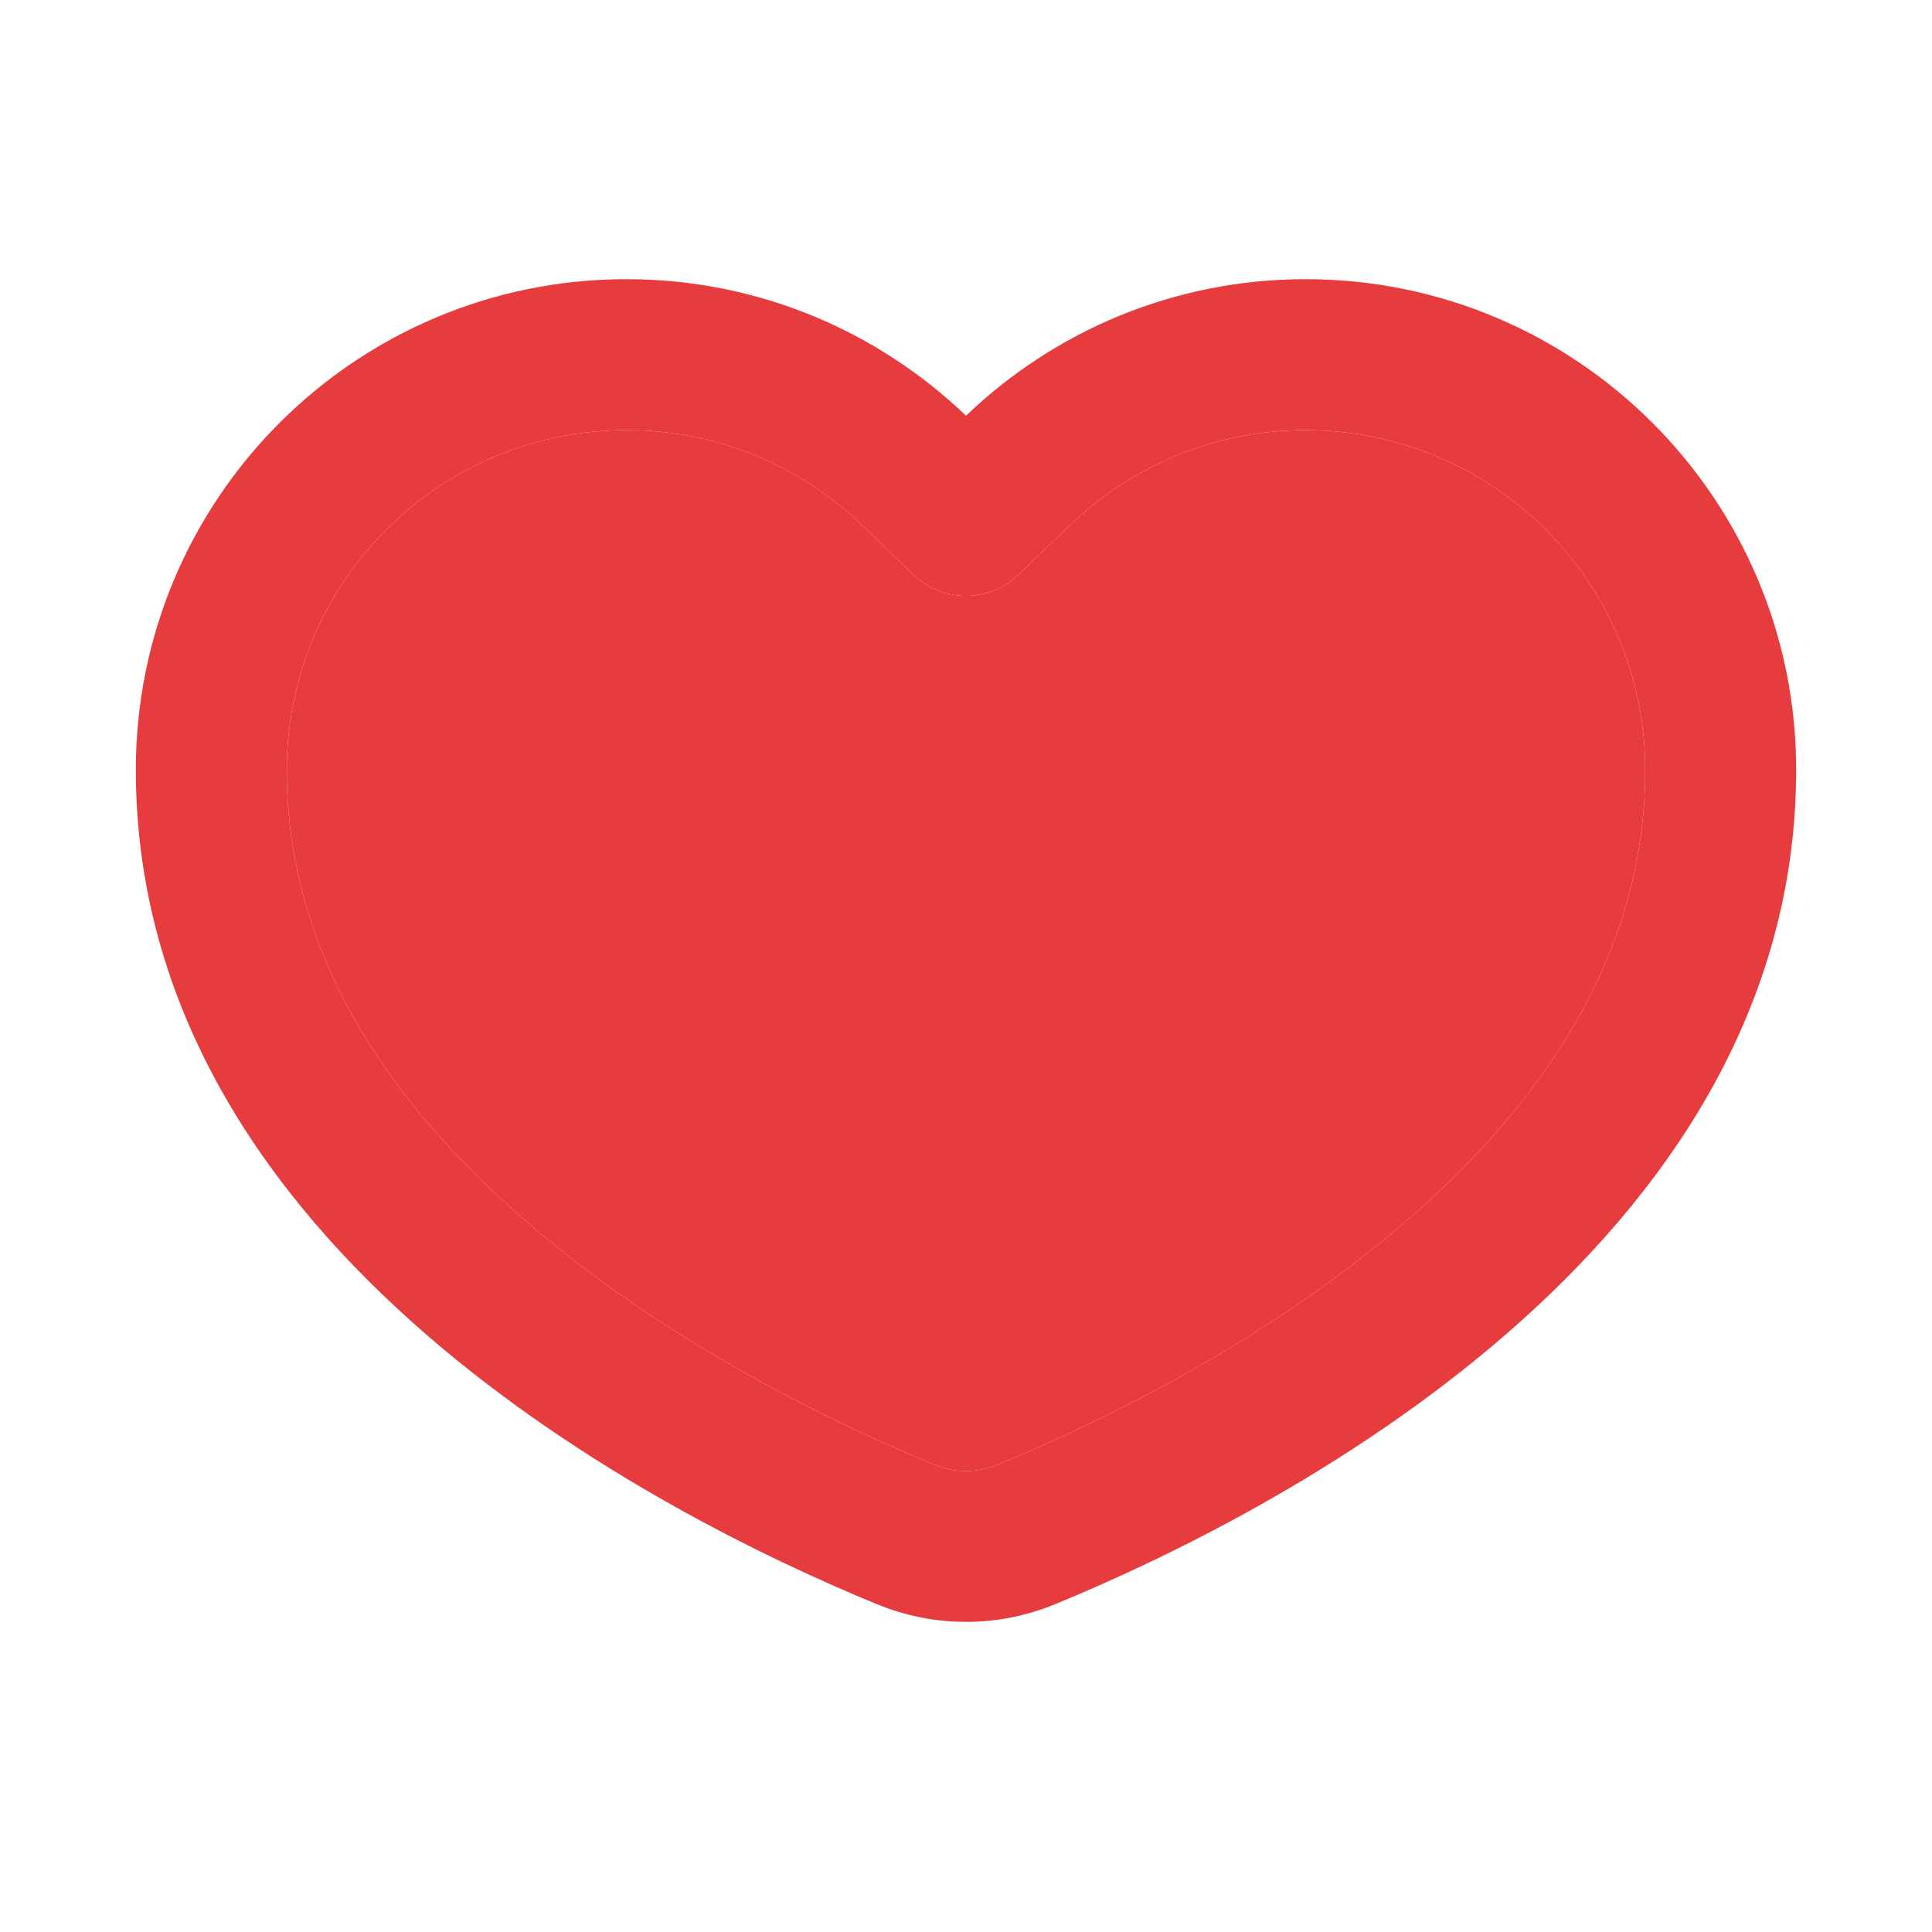
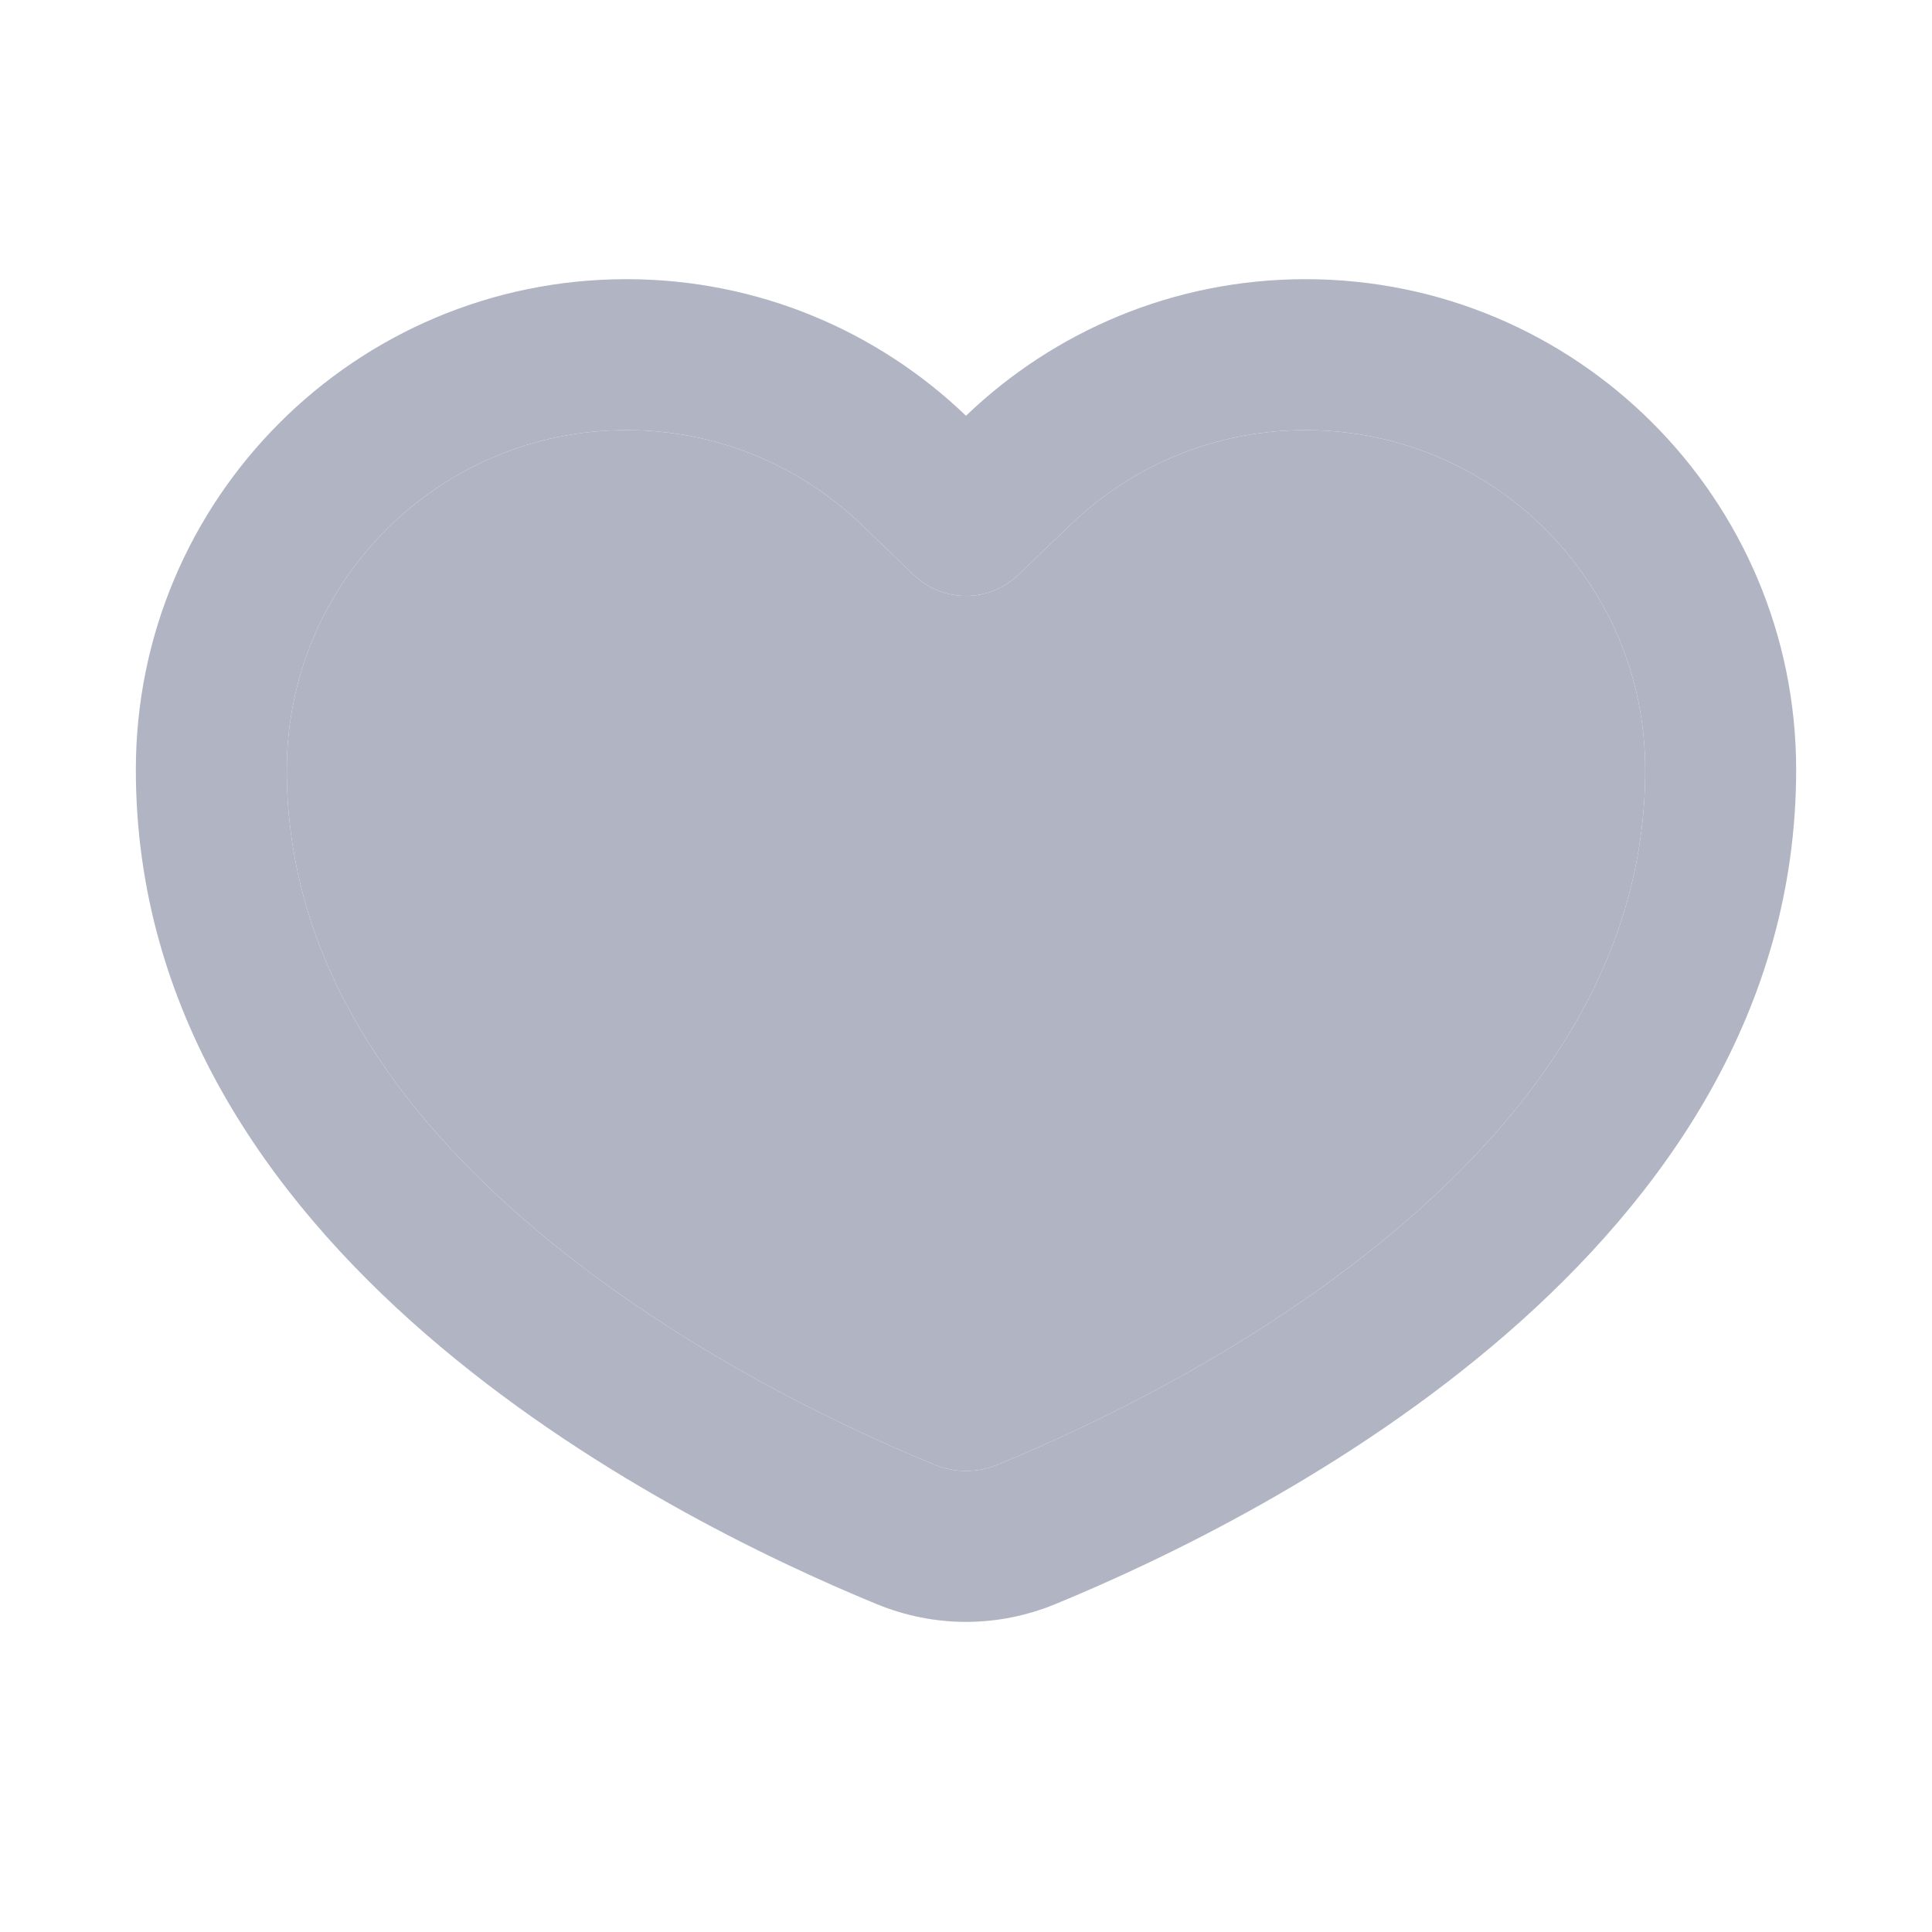
<svg xmlns="http://www.w3.org/2000/svg" width="16" height="16" viewBox="0 0 16 16" fill="none">
-   <path fill-rule="evenodd" clip-rule="evenodd" d="M8.433 4.761C8.191 4.993 7.809 4.993 7.567 4.761L7.135 4.345C6.628 3.859 5.944 3.562 5.188 3.562C3.634 3.562 2.375 4.822 2.375 6.375C2.375 7.864 3.181 9.094 4.345 10.104C5.51 11.115 6.902 11.786 7.734 12.128C7.908 12.2 8.092 12.2 8.266 12.128C9.098 11.786 10.49 11.115 11.655 10.104C12.819 9.094 13.625 7.864 13.625 6.375C13.625 4.822 12.366 3.562 10.812 3.562C10.056 3.562 9.372 3.859 8.866 4.345L8.433 4.761ZM8 3.443C7.27 2.743 6.279 2.312 5.188 2.312C2.944 2.312 1.125 4.131 1.125 6.375C1.125 10.355 5.481 12.553 7.259 13.284C7.737 13.481 8.263 13.481 8.741 13.284C10.518 12.553 14.875 10.355 14.875 6.375C14.875 4.131 13.056 2.312 10.812 2.312C9.721 2.312 8.73 2.743 8 3.443Z" fill="#E73C3D" />
-   <path d="M7.135 4.345L7.567 4.761C7.809 4.993 8.191 4.993 8.433 4.761L8.866 4.345C9.372 3.859 10.056 3.562 10.812 3.562C12.366 3.562 13.625 4.822 13.625 6.375C13.625 7.864 12.819 9.094 11.655 10.104C10.49 11.115 9.098 11.786 8.266 12.128C8.092 12.2 7.908 12.2 7.734 12.128C6.902 11.786 5.51 11.115 4.345 10.104C3.181 9.094 2.375 7.864 2.375 6.375C2.375 4.822 3.634 3.562 5.188 3.562C5.944 3.562 6.628 3.859 7.135 4.345Z" fill="#E73C3D" />
+   <path fill-rule="evenodd" clip-rule="evenodd" d="M8.433 4.761C8.191 4.993 7.809 4.993 7.567 4.761L7.135 4.345C6.628 3.859 5.944 3.562 5.188 3.562C3.634 3.562 2.375 4.822 2.375 6.375C2.375 7.864 3.181 9.094 4.345 10.104C5.51 11.115 6.902 11.786 7.734 12.128C7.908 12.2 8.092 12.2 8.266 12.128C9.098 11.786 10.49 11.115 11.655 10.104C12.819 9.094 13.625 7.864 13.625 6.375C13.625 4.822 12.366 3.562 10.812 3.562C10.056 3.562 9.372 3.859 8.866 4.345L8.433 4.761ZM8 3.443C7.27 2.743 6.279 2.312 5.188 2.312C2.944 2.312 1.125 4.131 1.125 6.375C1.125 10.355 5.481 12.553 7.259 13.284C7.737 13.481 8.263 13.481 8.741 13.284C10.518 12.553 14.875 10.355 14.875 6.375C14.875 4.131 13.056 2.312 10.812 2.312C9.721 2.312 8.73 2.743 8 3.443Z" fill="#B1B5C3" />
+   <path d="M7.135 4.345L7.567 4.761C7.809 4.993 8.191 4.993 8.433 4.761L8.866 4.345C9.372 3.859 10.056 3.562 10.812 3.562C12.366 3.562 13.625 4.822 13.625 6.375C13.625 7.864 12.819 9.094 11.655 10.104C10.49 11.115 9.098 11.786 8.266 12.128C8.092 12.2 7.908 12.2 7.734 12.128C6.902 11.786 5.51 11.115 4.345 10.104C3.181 9.094 2.375 7.864 2.375 6.375C2.375 4.822 3.634 3.562 5.188 3.562C5.944 3.562 6.628 3.859 7.135 4.345Z" fill="#B1B5C3" />
</svg>
